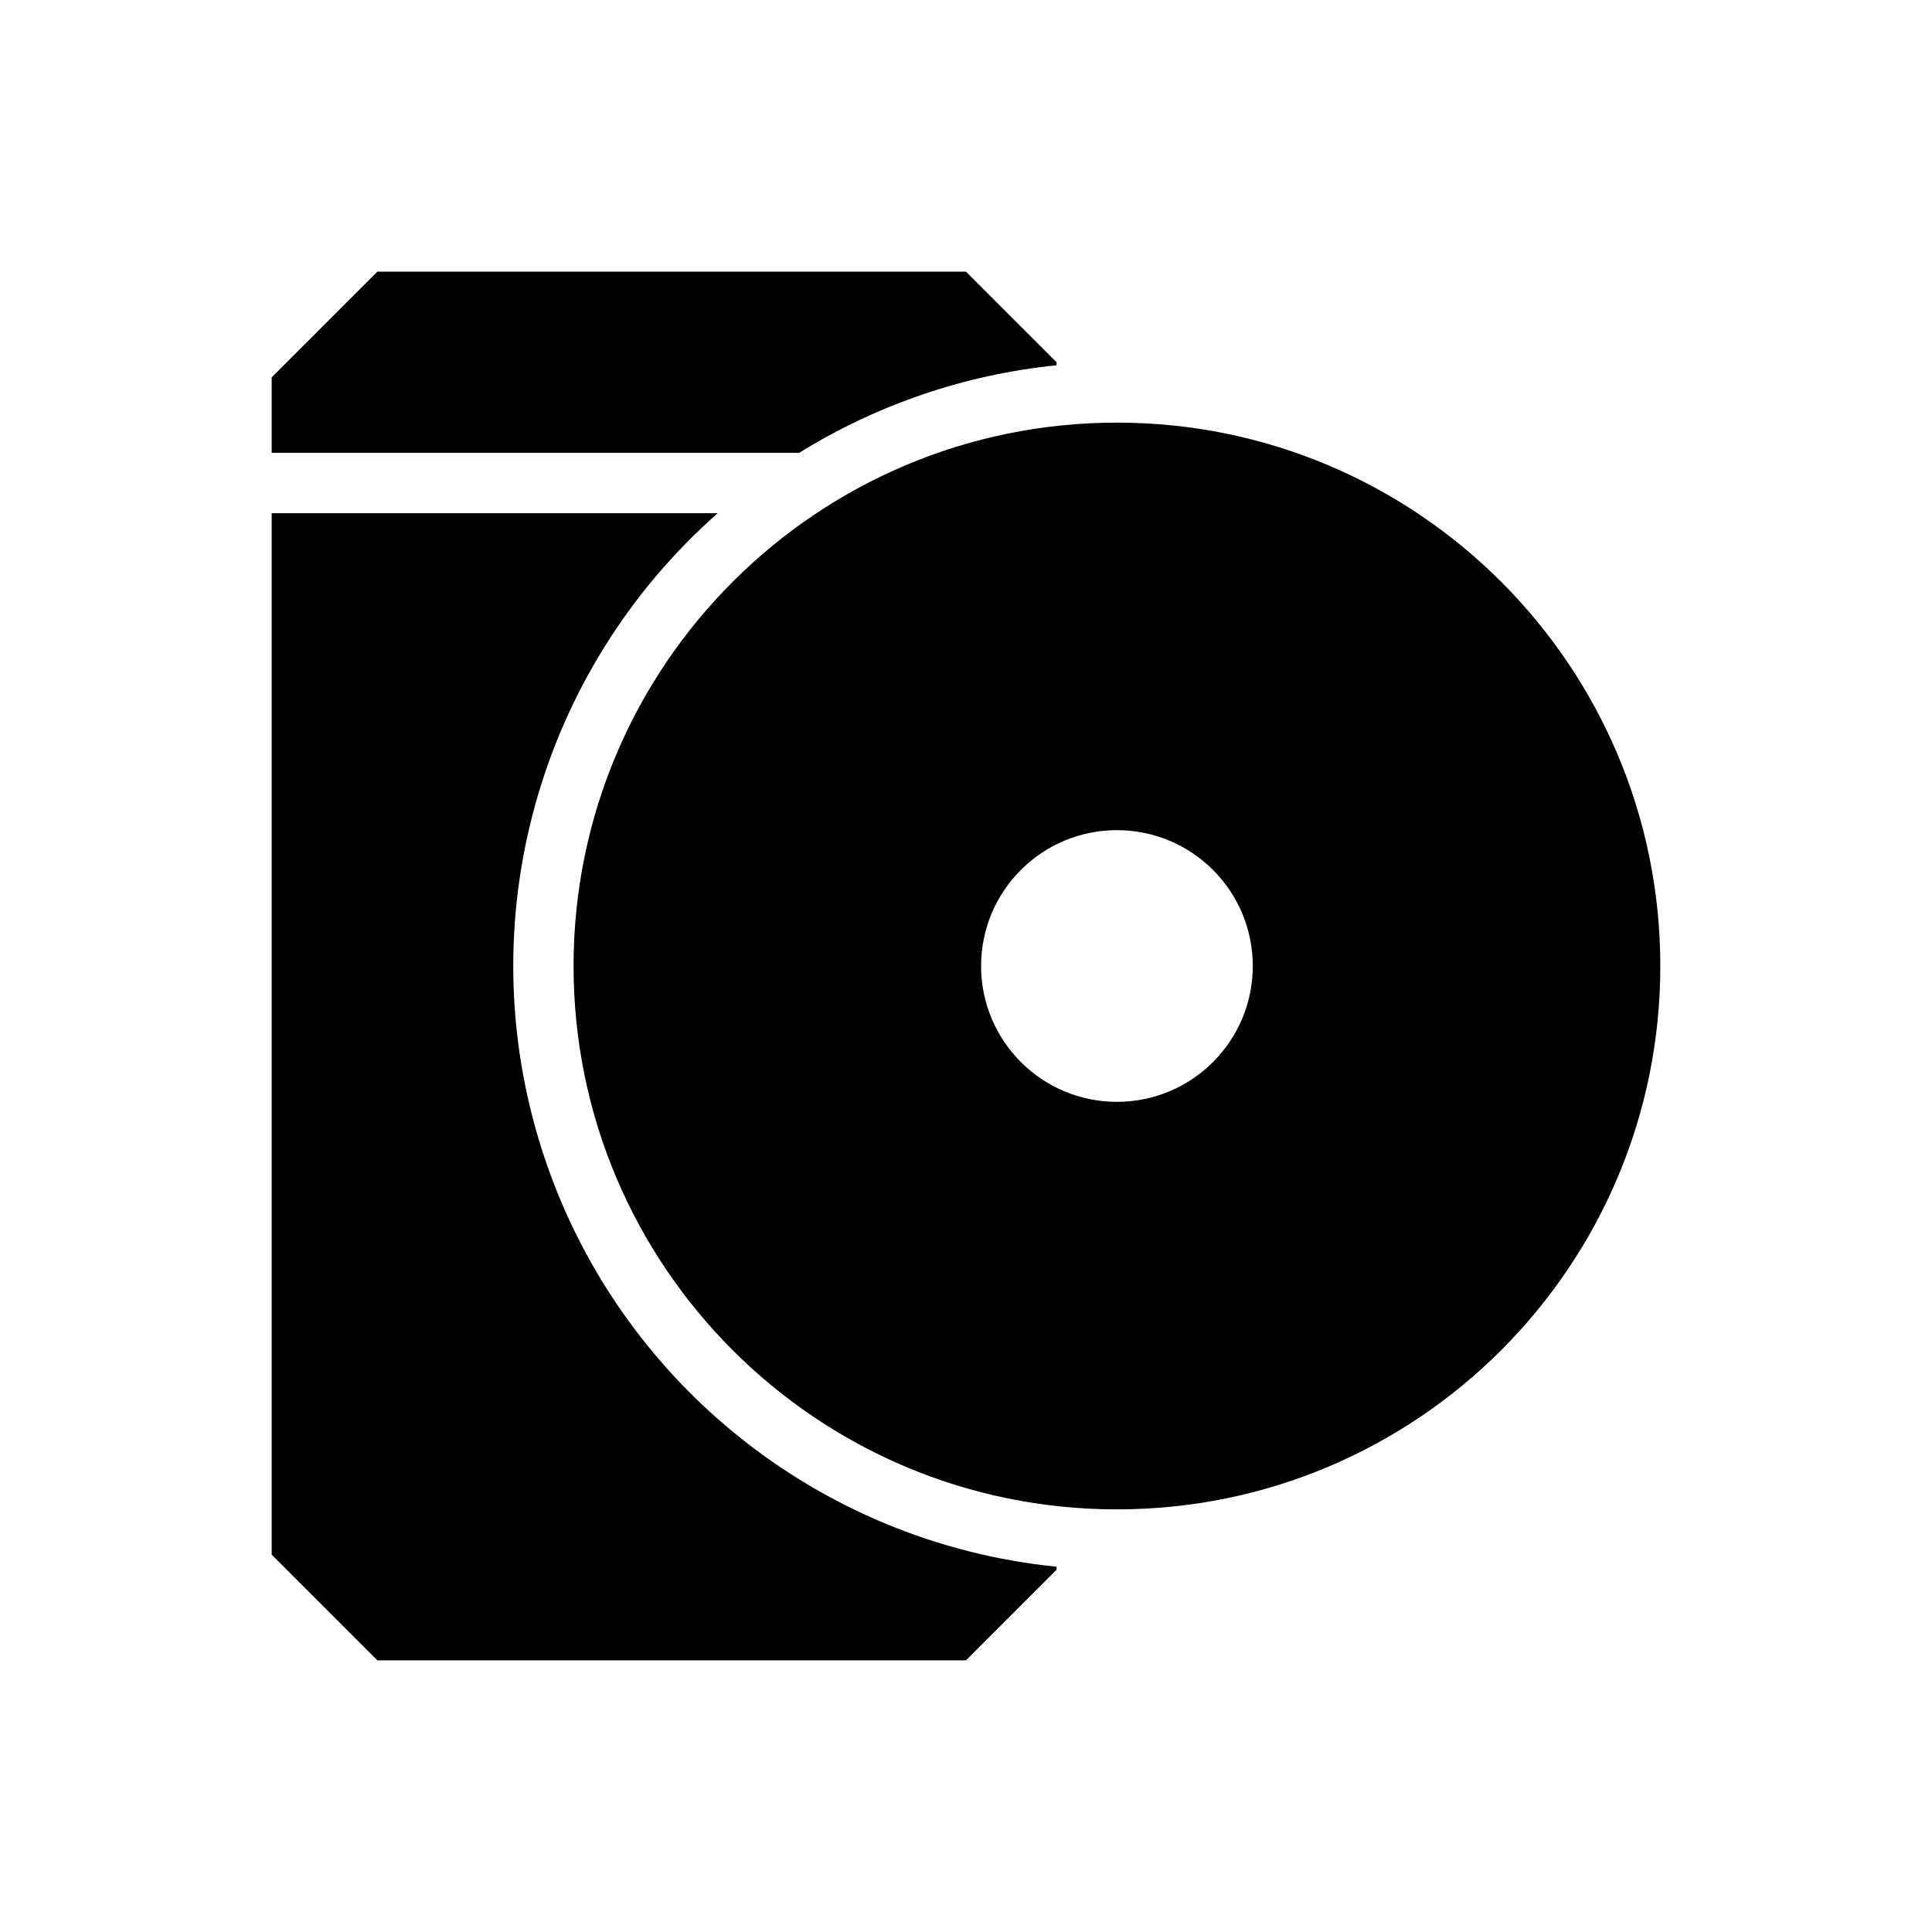
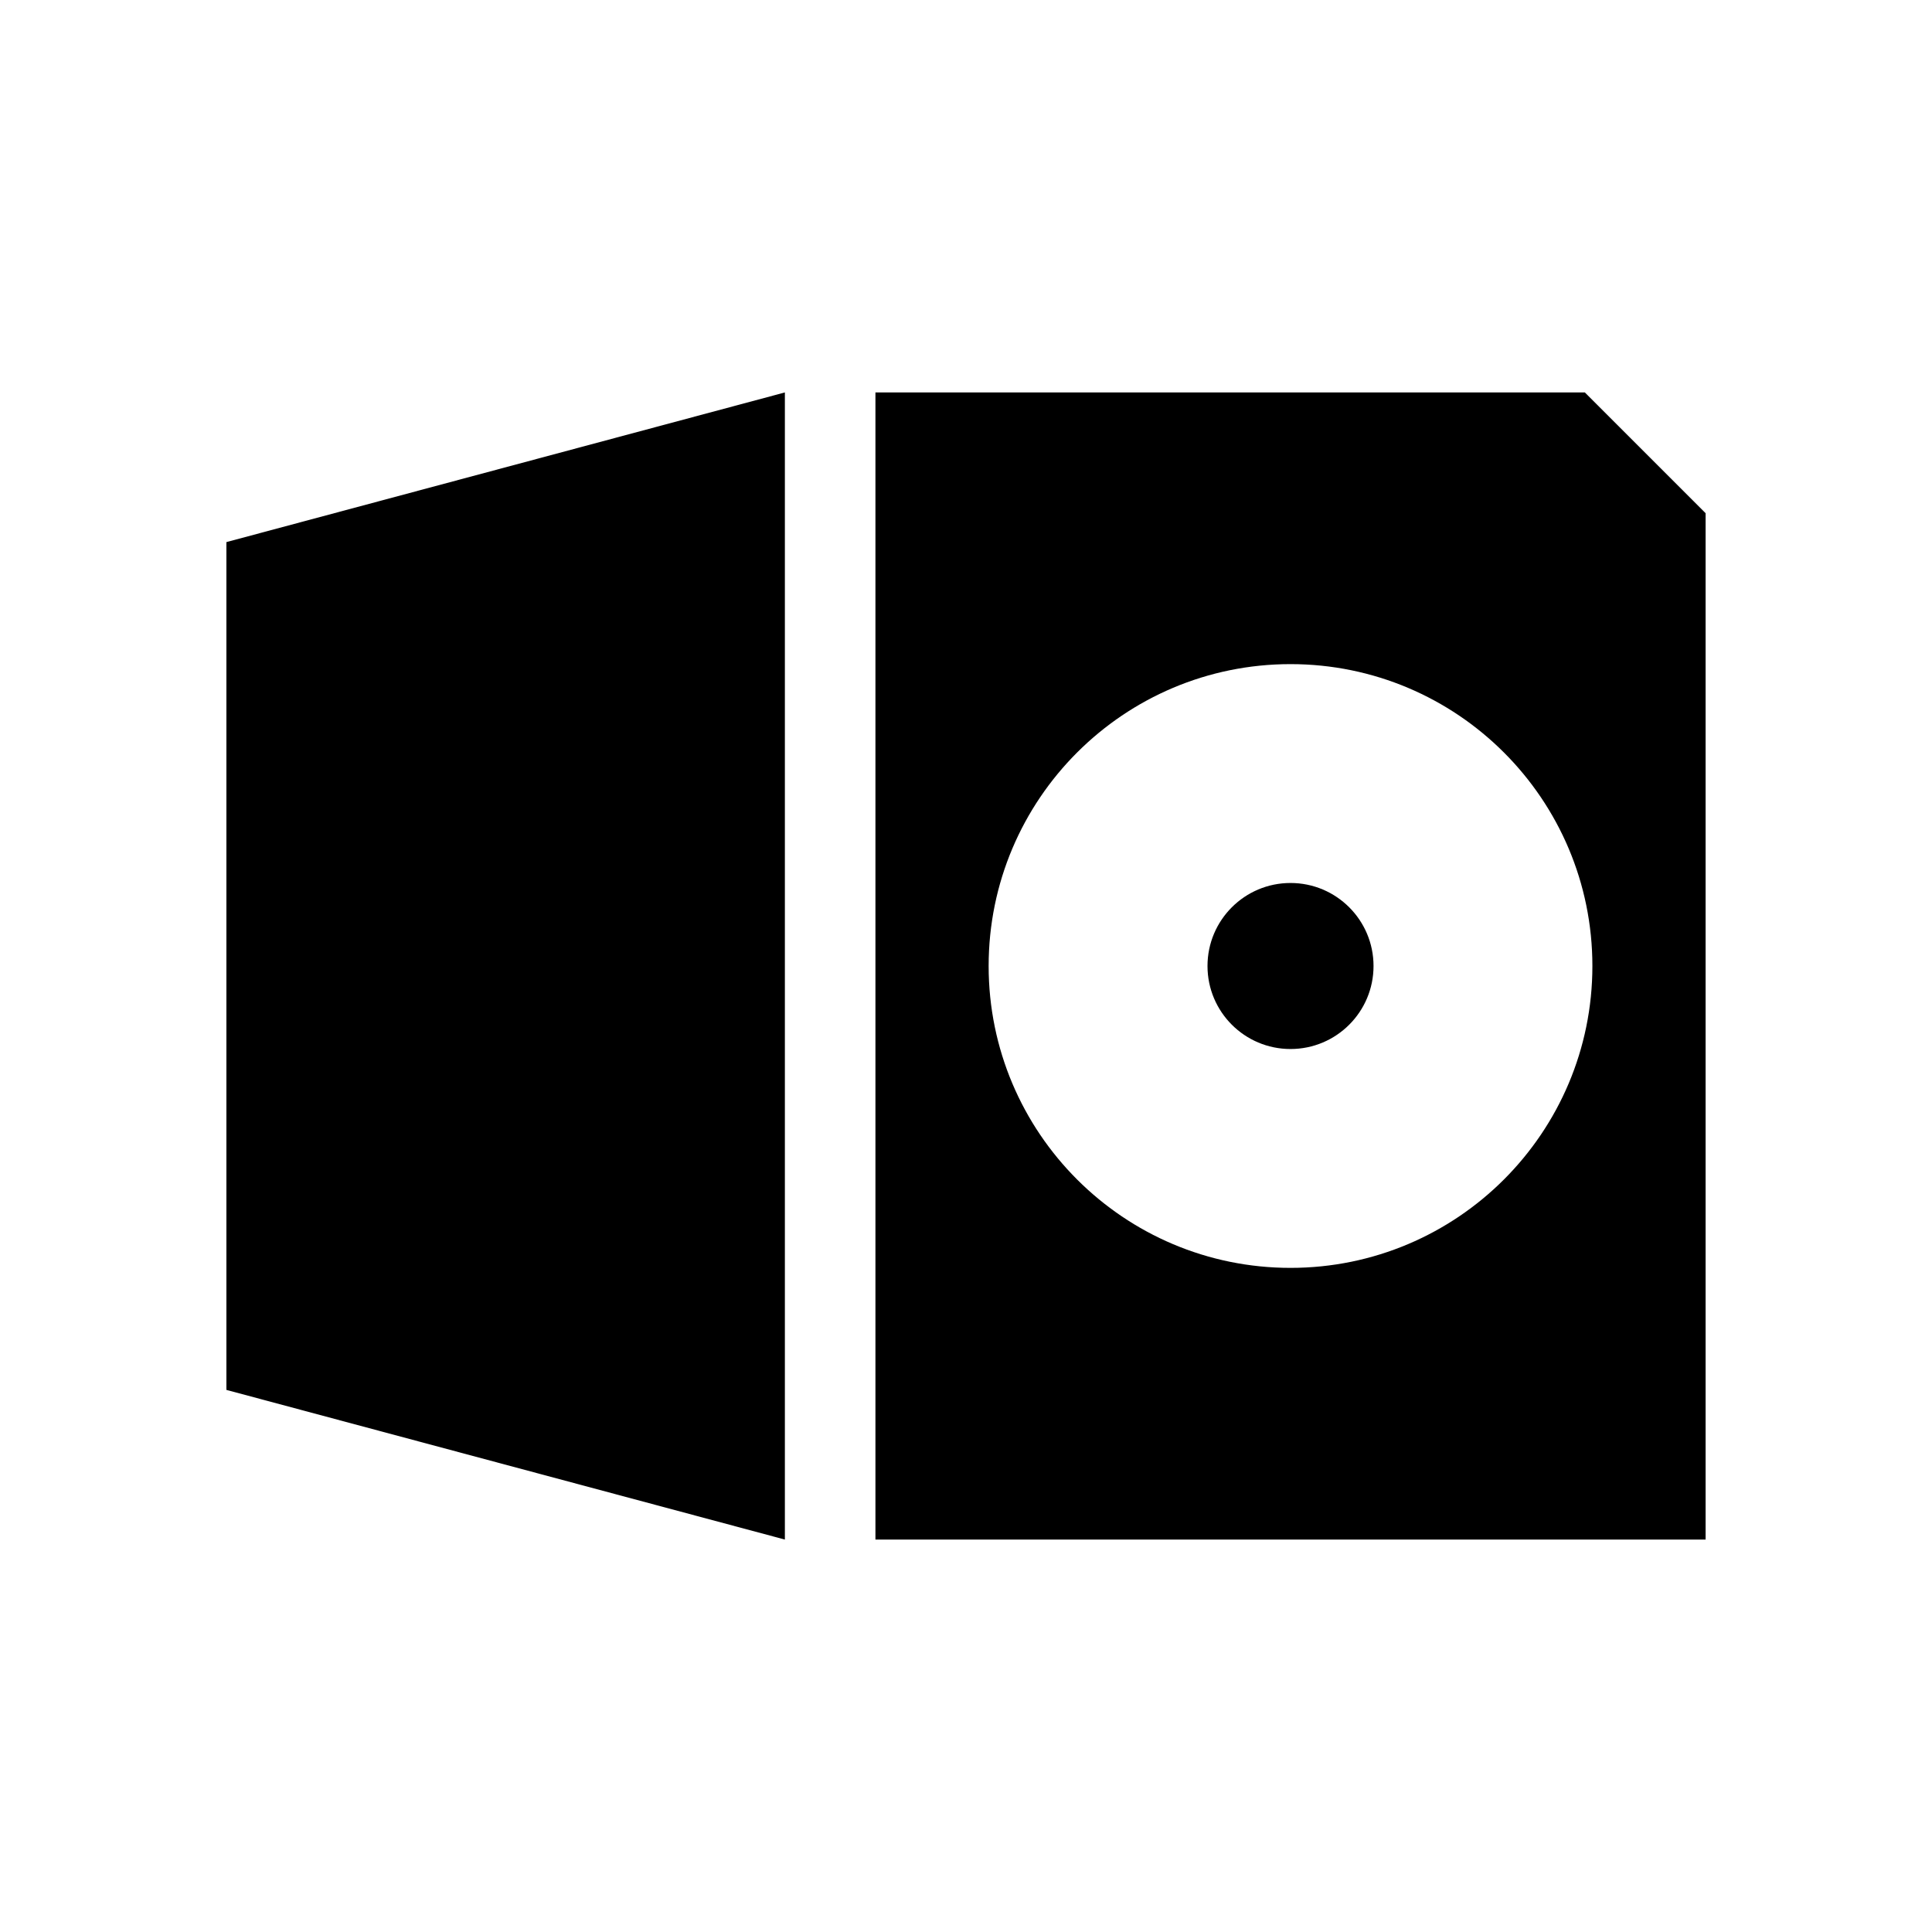
<svg xmlns="http://www.w3.org/2000/svg" viewBox="0 0 256 256">
-   <path d="M50 36H128L140 48V48.4A80 80 0 0 0 105.9 60H36V50Z" />
-   <path d="M36 68H95.1A80 80 0 0 0 140 207.6V208L128 220H50L36 206Z" />
-   <path fill-rule="evenodd" d="M76 128a72 72 0 1 0 144 0a72 72 0 1 0-144 0ZM130 128a18 18 0 1 0 36 0a18 18 0 1 0-36 0Z" />
+   <path fill="#000" d="M30 71.83L104 52V204L30 184.17Z" />
+   <path fill="#000" fill-rule="evenodd" d="M116 52H210L226 68V204H116ZM131 128a40 40 0 1 1 80 0a40 40 0 1 1 -80 0ZM160 128a11 11 0 1 1 22 0a11 11 0 1 1 -22 0Z" />
</svg>
